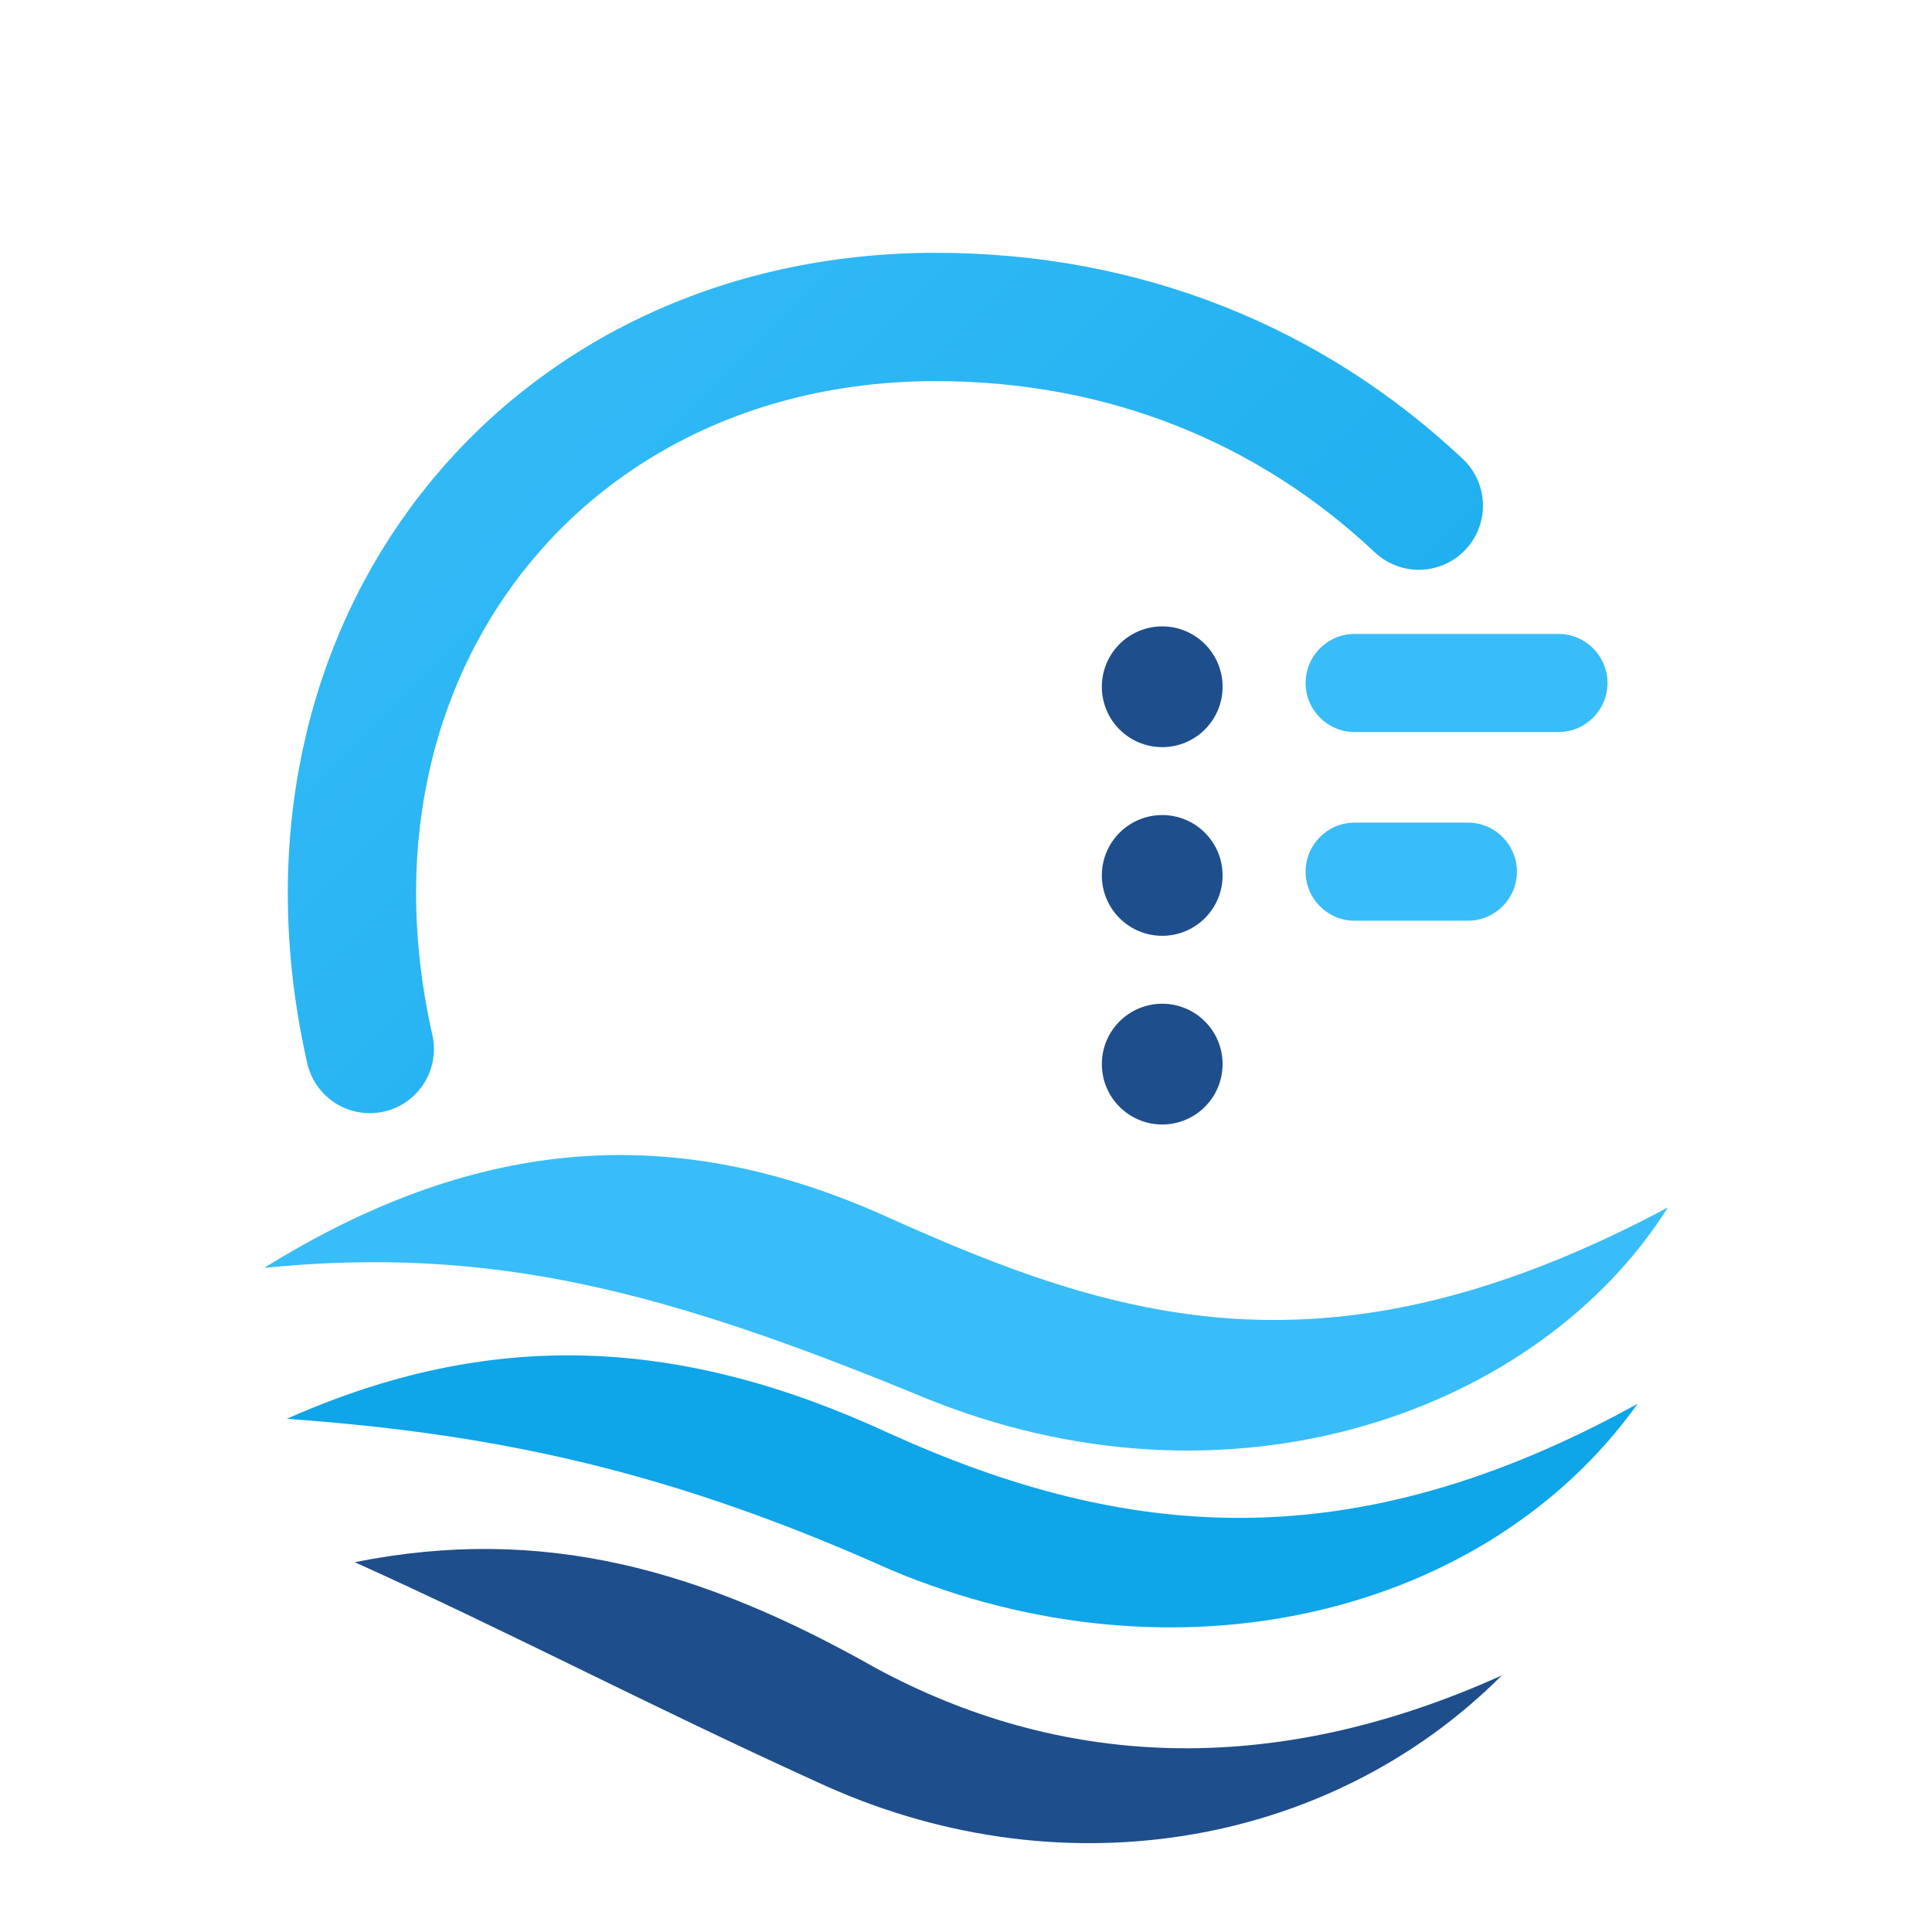
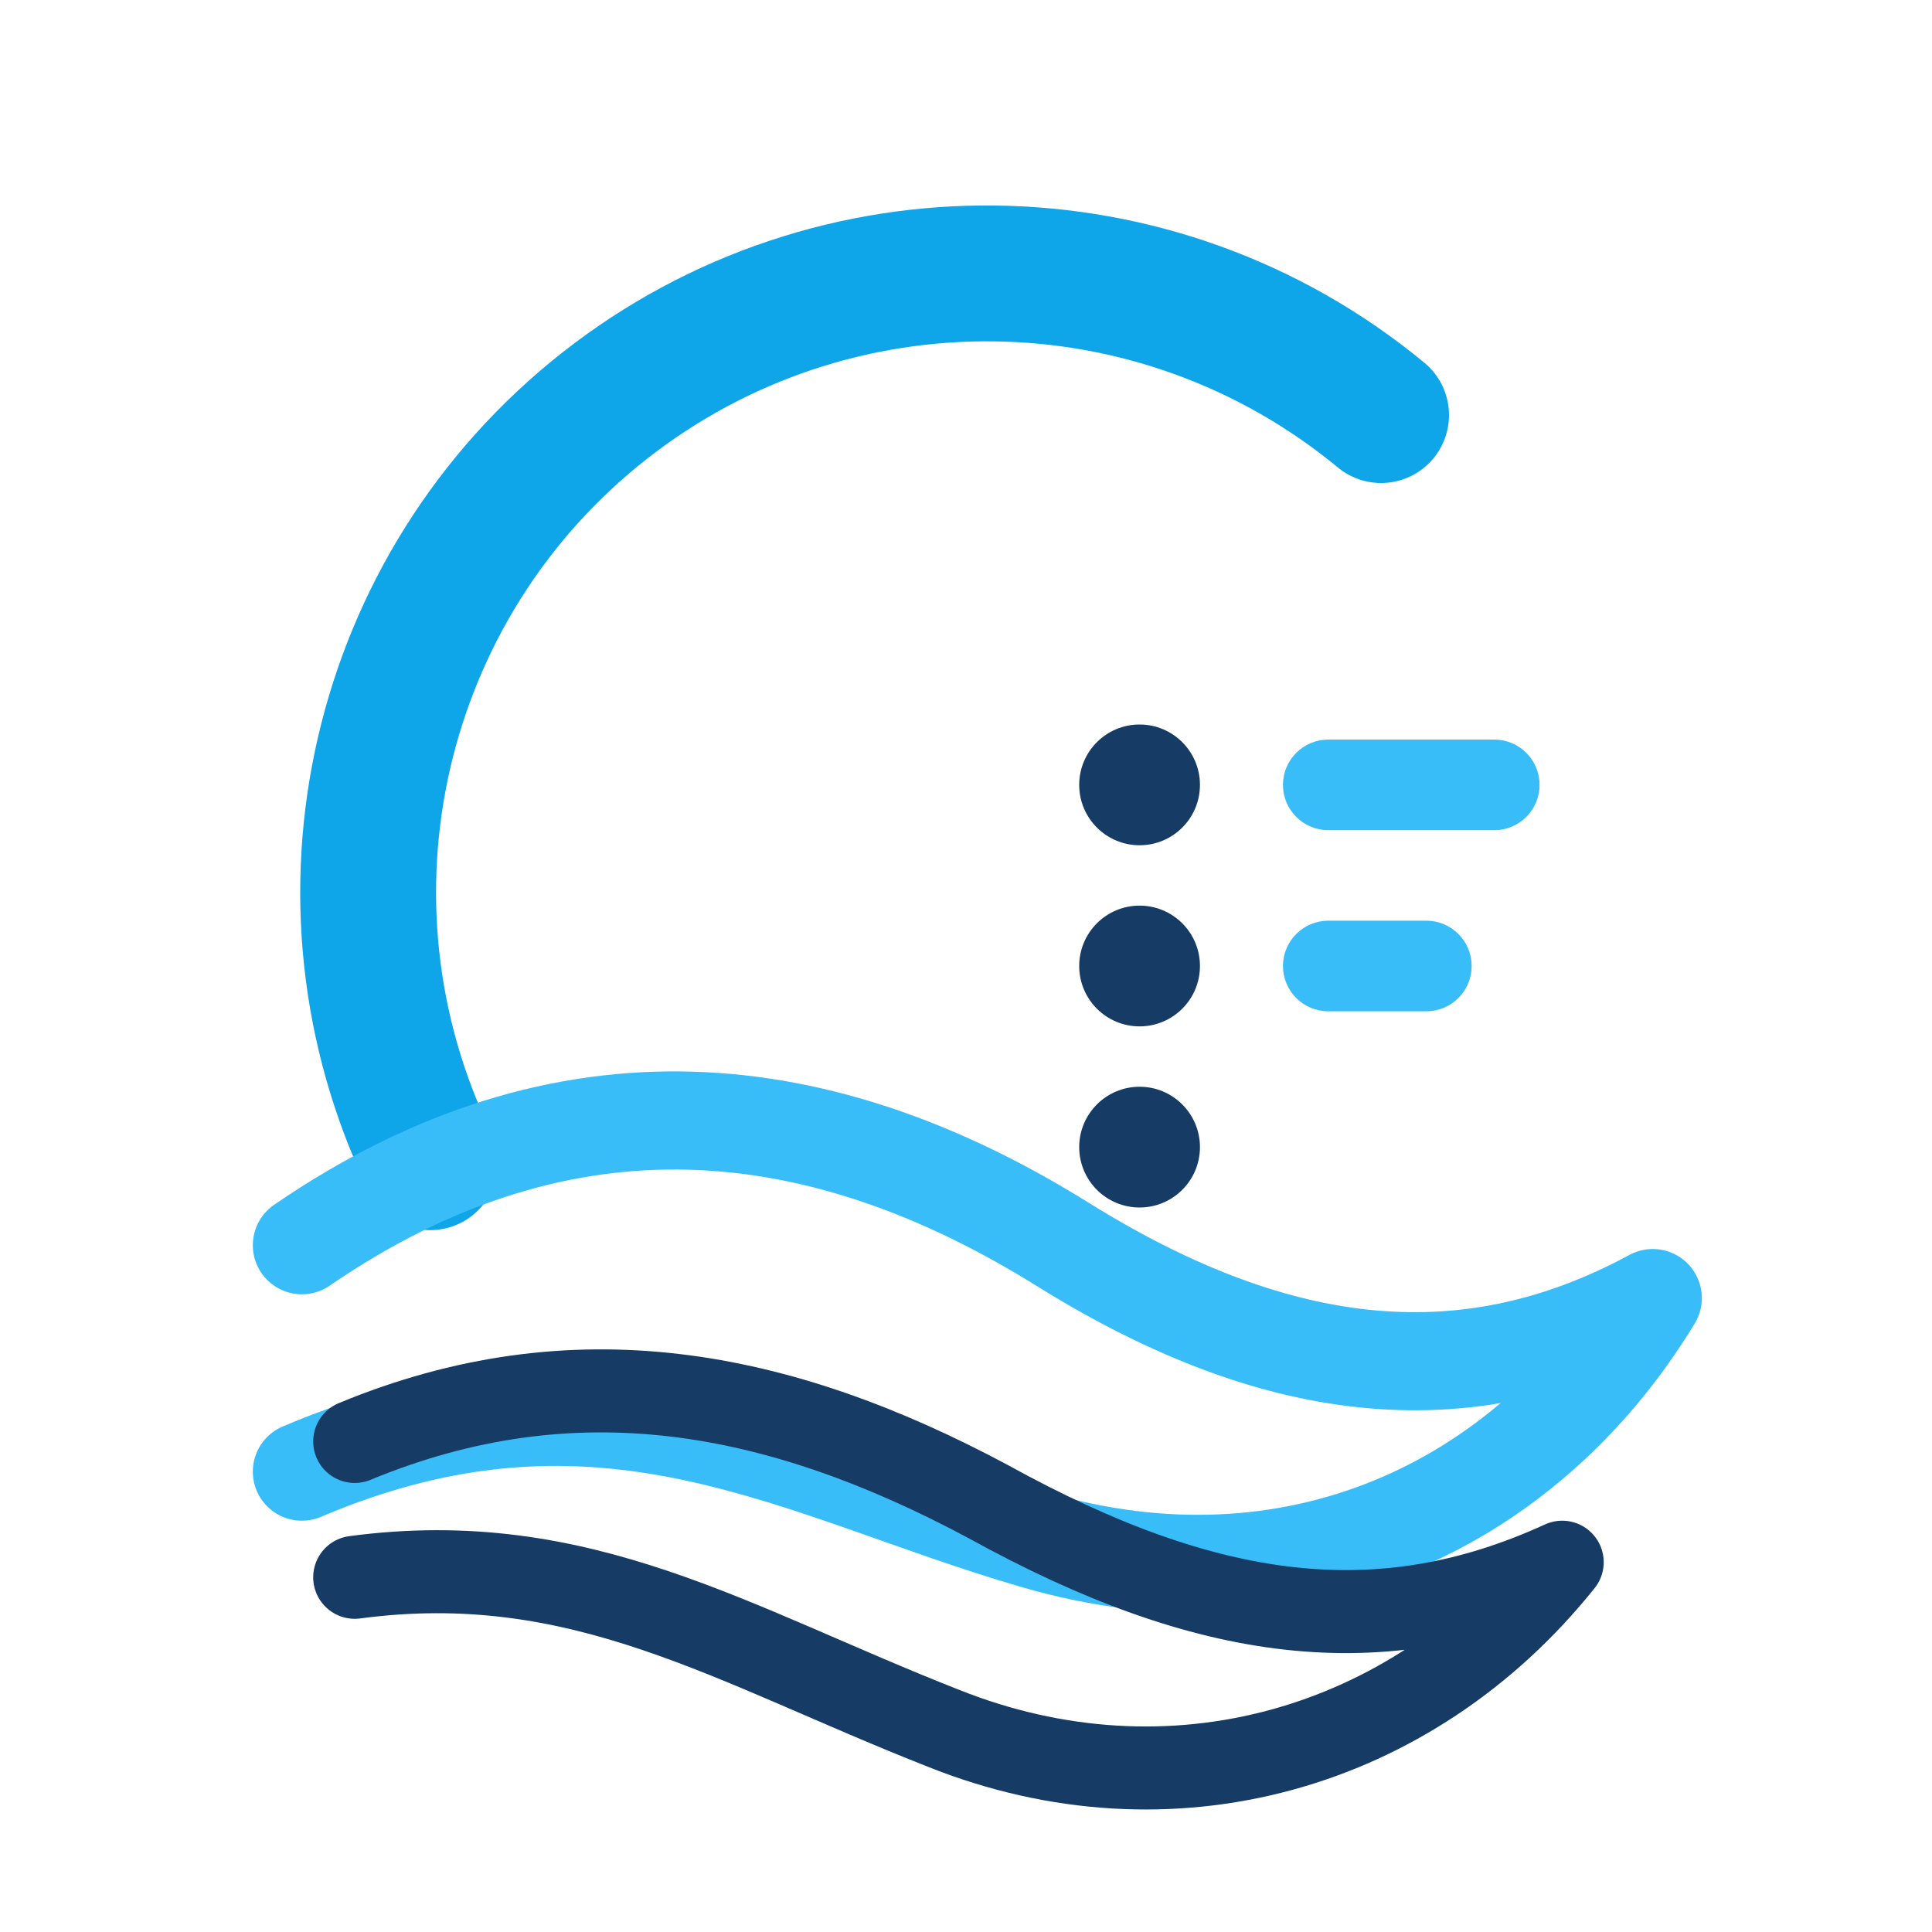
<svg xmlns="http://www.w3.org/2000/svg" viewBox="0 0 256 256" role="img" aria-labelledby="title desc">
-   <defs>
-     <linearGradient id="sky" x1="34" y1="32" x2="210" y2="208" gradientUnits="userSpaceOnUse">
-       <stop offset="0" stop-color="#38BDF8" />
-       <stop offset="1" stop-color="#0EA5E9" />
-     </linearGradient>
-   </defs>
  <g fill="none" stroke-linecap="round" stroke-linejoin="round">
-     <path d="M49 139C37 86 72 42 124 42c25 0 47 9 64 25" stroke="url(#sky)" stroke-width="17" />
+     <path d="M183 55A82 82 0 0 0 57 154" stroke="#0EA5E9" stroke-width="18" />
+     <path d="M40 165c35-24 69-20 101 0 29 18 54 20 78 7-17 28-48 42-82 32-31-9-57-26-97-9" stroke="#38BDF8" stroke-width="13" />
+     <path d="M47 191c29-12 56-7 84 8 29 16 52 19 76 8-20 25-52 34-82 22-28-11-48-24-78-20" stroke="#163B65" stroke-width="11" />
  </g>
-   <g fill="#1E4E8C">
-     <circle cx="154" cy="91" r="8" />
-     <circle cx="154" cy="116" r="8" />
-     <circle cx="154" cy="141" r="8" />
+   <g fill="#163B65">
+     <circle cx="151" cy="104" r="8" />
+     <circle cx="151" cy="128" r="8" />
+     <circle cx="151" cy="152" r="8" />
  </g>
  <g fill="#38BDF8">
-     <rect x="173" y="84" width="40" height="13" rx="6.5" />
-     <rect x="173" y="109" width="28" height="13" rx="6.5" />
+     <rect x="170" y="98" width="34" height="12" rx="6" />
+     <rect x="170" y="122" width="25" height="12" rx="6" />
  </g>
-   <path d="M35 168c29-18 55-19 82-7 31 14 59 23 104-1-17 27-58 42-99 25-34-14-57-20-87-17Z" fill="#38BDF8" />
-   <path d="M38 188c27-12 52-11 80 2 31 14 61 17 99-4-20 28-61 38-99 22-29-13-52-18-80-20Z" fill="#0EA5E9" />
-   <path d="M47 207c25-5 46 1 69 14 24 13 52 15 83 1-23 23-59 29-91 14-22-10-41-20-61-29Z" fill="#1E4E8C" />
</svg>
